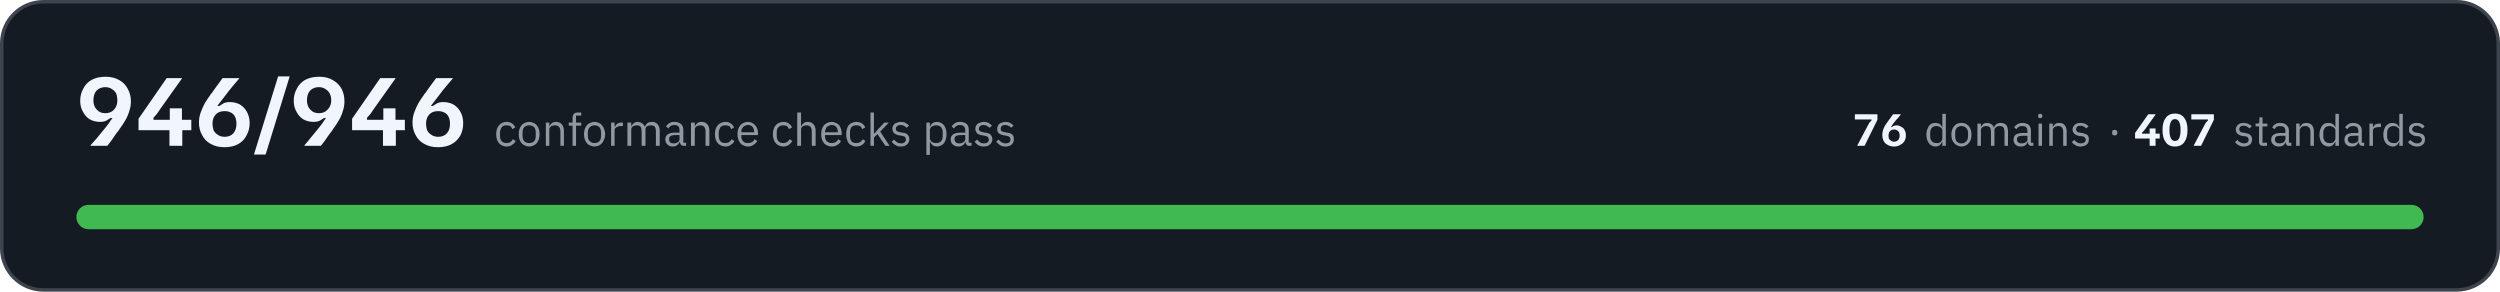
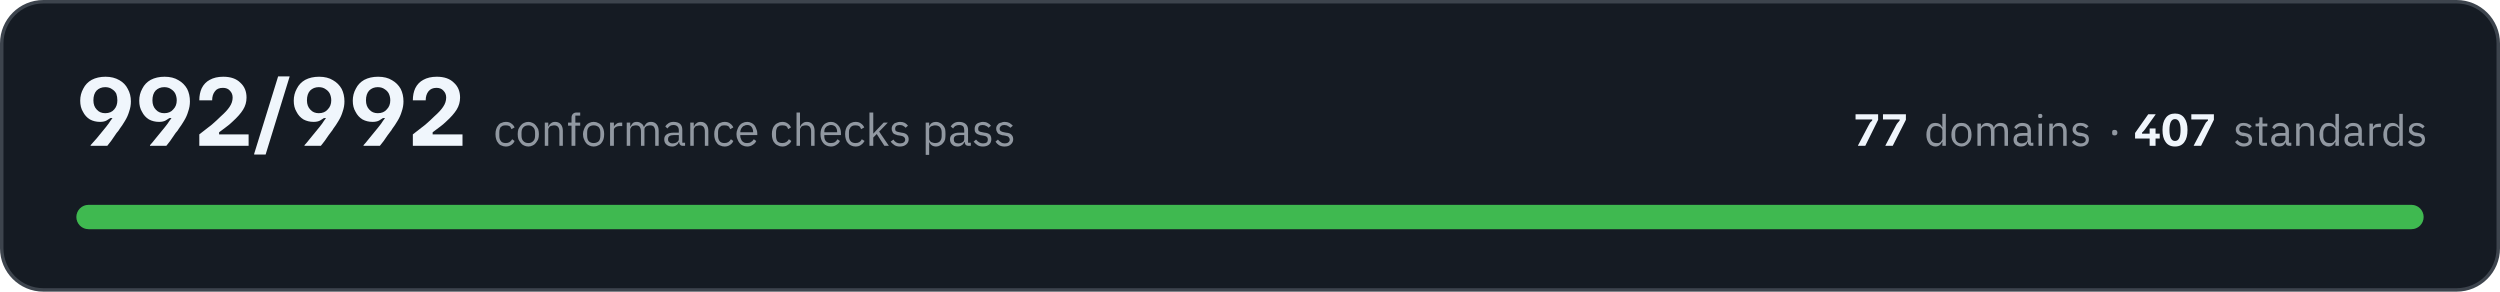
- <svg xmlns="http://www.w3.org/2000/svg" width="720" height="84" viewBox="0 0 7200 840" role="img" aria-label="All 946 conformance checks pass, across 76 domains and 407 standards">
+ <svg xmlns="http://www.w3.org/2000/svg" width="720" height="84" viewBox="0 0 7200 840" role="img" aria-label="All 992 conformance checks pass, across 77 domains and 407 standards">
  <rect x="5" y="5" width="7190" height="830" rx="120" fill="#151b23" stroke="#3d444d" stroke-width="10" />
-   <path fill="#f0f6fc" d="M261 420L261 418Q266 413 278 399Q290 385 305 366Q314 355 318 348Q323 341 324 340L318 340Q314 343 307 347Q300 351 288 351Q272 351 259 344Q246 336 239 322Q231 309 231 290Q231 271 240 255Q248 239 264 230Q281 221 304 221Q327 221 344 231Q360 240 368 256Q377 272 377 292Q377 307 372 321Q368 335 360 348Q353 360 344 372Q344 373 340 378Q336 382 331 390Q326 398 320 406Q314 413 309 420L261 420ZM303 326Q320 326 329 315Q338 305 338 289Q338 279 335 270Q331 262 323 257Q315 251 303 251Q288 251 278 261Q269 271 269 289Q269 306 279 316Q288 326 303 326ZM399 375L399 342L480 225L524 225L524 226L460 316Q456 322 452 328Q448 333 442 339L442 345L551 345L551 375L399 375ZM488 420L488 360L489 360L489 312L524 312L524 360L525 360L525 420L488 420ZM646 424Q623 424 606 414Q590 405 582 389Q573 373 573 353Q573 338 578 324Q583 310 590 297Q598 284 606 273Q606 272 610 268Q614 262 619 255Q624 248 630 240Q636 232 641 225L689 225L689 226Q684 232 672 246Q660 260 646 279Q637 290 632 297Q627 304 626 305L632 305Q636 302 643 298Q650 294 662 294Q678 294 691 301Q704 309 711 322Q719 336 719 355Q719 374 710 390Q702 406 686 415Q670 424 646 424ZM647 394Q663 394 672 384Q681 374 681 356Q681 339 672 329Q662 320 647 320Q630 320 621 330Q612 340 612 356Q612 366 615 375Q619 383 627 388Q635 394 647 394ZM732 445L732 443L801 220L834 220L834 221L765 445L732 445ZM877 420L877 418Q882 413 893 399Q905 385 920 366Q929 355 933 348Q938 341 939 340L933 340Q929 343 922 347Q915 351 903 351Q887 351 874 344Q861 336 854 322Q846 309 846 290Q846 271 855 255Q863 239 879 230Q896 221 919 221Q943 221 959 231Q975 240 984 256Q992 272 992 292Q992 307 987 321Q983 335 975 348Q968 360 959 372Q959 373 955 378Q952 382 946 390Q941 398 935 406Q929 413 924 420L877 420ZM918 326Q935 326 944 315Q954 305 954 289Q954 279 950 270Q946 262 938 257Q930 251 918 251Q903 251 893 261Q884 271 884 289Q884 306 894 316Q903 326 918 326ZM1014 375L1014 342L1095 225L1139 225L1139 226L1075 316Q1071 322 1067 328Q1063 333 1057 339L1057 345L1166 345L1166 375L1014 375ZM1103 420L1103 360L1104 360L1104 312L1139 312L1139 360L1140 360L1140 420L1103 420ZM1261 424Q1238 424 1221 414Q1205 405 1197 389Q1188 373 1188 353Q1188 338 1193 324Q1198 310 1205 297Q1213 284 1221 273Q1221 272 1225 268Q1229 262 1234 255Q1239 248 1245 240Q1251 232 1256 225L1304 225L1304 226Q1299 232 1287 246Q1275 260 1261 279Q1252 290 1247 297Q1242 304 1241 305L1247 305Q1251 302 1258 298Q1265 294 1277 294Q1293 294 1306 301Q1319 309 1326 322Q1334 336 1334 355Q1334 374 1326 390Q1317 406 1301 415Q1285 424 1261 424ZM1262 394Q1278 394 1287 384Q1296 374 1296 356Q1296 339 1287 329Q1277 320 1262 320Q1245 320 1236 330Q1227 340 1227 356Q1227 366 1230 375Q1234 383 1242 388Q1250 394 1262 394Z" />
-   <path fill="#9198a1" d="M1459 422Q1452 422 1446 419Q1441 417 1437 412Q1433 408 1431 401Q1429 395 1429 386Q1429 378 1431 372Q1433 365 1437 361Q1441 356 1446 354Q1452 351 1459 351Q1469 351 1475 356Q1481 360 1484 367L1475 372Q1474 366 1469 363Q1465 361 1459 361Q1454 361 1451 362Q1447 364 1445 366Q1443 369 1442 373Q1440 376 1440 381L1440 392Q1440 401 1445 407Q1450 412 1459 412Q1472 412 1477 401L1485 406Q1482 413 1475 417Q1469 422 1459 422ZM1524 422Q1517 422 1512 419Q1506 417 1502 412Q1498 407 1496 401Q1494 395 1494 386Q1494 379 1496 372Q1498 366 1502 361Q1506 356 1512 354Q1517 351 1524 351Q1531 351 1536 354Q1542 356 1546 361Q1550 366 1552 372Q1554 379 1554 386Q1554 395 1552 401Q1550 407 1546 412Q1542 417 1536 419Q1531 422 1524 422ZM1524 412Q1533 412 1538 407Q1543 402 1543 391L1543 382Q1543 371 1538 366Q1533 361 1524 361Q1516 361 1510 366Q1505 371 1505 382L1505 391Q1505 402 1510 407Q1516 412 1524 412ZM1572 420L1572 353L1582 353L1582 364L1582 364Q1585 358 1589 355Q1594 351 1601 351Q1612 351 1618 358Q1624 365 1624 377L1624 420L1614 420L1614 379Q1614 361 1598 361Q1595 361 1592 362Q1589 362 1587 364Q1585 365 1583 368Q1582 370 1582 373L1582 420L1572 420ZM1649 362L1638 362L1638 353L1649 353L1649 339Q1649 332 1653 328Q1656 324 1664 324L1674 324L1674 333L1659 333L1659 353L1674 353L1674 362L1659 362L1659 420L1649 420L1649 362ZM1712 422Q1706 422 1700 419Q1694 417 1690 412Q1686 407 1684 401Q1682 395 1682 386Q1682 379 1684 372Q1686 366 1690 361Q1694 356 1700 354Q1706 351 1712 351Q1719 351 1725 354Q1730 356 1734 361Q1738 366 1740 372Q1743 379 1743 386Q1743 395 1740 401Q1738 407 1734 412Q1730 417 1725 419Q1719 422 1712 422ZM1712 412Q1721 412 1726 407Q1731 402 1731 391L1731 382Q1731 371 1726 366Q1721 361 1712 361Q1704 361 1699 366Q1693 371 1693 382L1693 391Q1693 402 1699 407Q1704 412 1712 412ZM1760 420L1760 353L1770 353L1770 365L1771 365Q1773 360 1777 357Q1782 353 1790 353L1794 353L1794 363L1788 363Q1780 363 1775 367Q1770 370 1770 374L1770 420L1760 420ZM1807 420L1807 353L1818 353L1818 364L1818 364Q1820 361 1821 359Q1823 357 1825 355Q1827 353 1830 352Q1833 351 1836 351Q1843 351 1849 355Q1854 358 1857 365L1857 365Q1859 360 1864 355Q1869 351 1878 351Q1888 351 1894 358Q1900 365 1900 377L1900 420L1889 420L1889 379Q1889 370 1886 365Q1882 361 1874 361Q1871 361 1868 362Q1866 362 1863 364Q1861 365 1860 368Q1859 370 1859 373L1859 420L1848 420L1848 379Q1848 370 1845 365Q1841 361 1834 361Q1831 361 1828 362Q1825 362 1823 364Q1821 365 1819 368Q1818 370 1818 373L1818 420L1807 420ZM1970 420Q1964 420 1961 417Q1959 414 1958 409L1957 409Q1955 415 1950 418Q1945 422 1938 422Q1927 422 1922 416Q1916 411 1916 401Q1916 392 1923 387Q1930 382 1944 382L1957 382L1957 375Q1957 368 1954 364Q1950 360 1942 360Q1936 360 1931 363Q1927 366 1925 370L1918 364Q1921 359 1927 355Q1933 351 1942 351Q1954 351 1961 357Q1968 363 1968 374L1968 411L1976 411L1976 420L1970 420ZM1940 413Q1944 413 1947 412Q1950 411 1953 409Q1955 408 1956 405Q1957 403 1957 400L1957 389L1944 389Q1935 389 1931 392Q1927 395 1927 400L1927 402Q1927 407 1930 410Q1934 413 1940 413ZM1990 420L1990 353L2001 353L2001 364L2001 364Q2004 358 2008 355Q2013 351 2020 351Q2031 351 2037 358Q2043 365 2043 377L2043 420L2032 420L2032 379Q2032 361 2017 361Q2014 361 2011 362Q2008 362 2006 364Q2004 365 2002 368Q2001 370 2001 373L2001 420L1990 420ZM2089 422Q2082 422 2077 419Q2071 417 2067 412Q2063 408 2061 401Q2059 395 2059 386Q2059 378 2061 372Q2063 365 2067 361Q2071 356 2077 354Q2082 351 2089 351Q2099 351 2105 356Q2111 360 2114 367L2106 372Q2104 366 2100 363Q2095 361 2089 361Q2084 361 2081 362Q2077 364 2075 366Q2073 369 2072 373Q2070 376 2070 381L2070 392Q2070 401 2075 407Q2080 412 2089 412Q2102 412 2107 401L2115 406Q2112 413 2105 417Q2099 422 2089 422ZM2154 422Q2147 422 2142 419Q2136 417 2132 412Q2128 407 2126 401Q2124 395 2124 386Q2124 379 2126 372Q2128 366 2132 361Q2136 356 2142 354Q2147 351 2154 351Q2161 351 2166 354Q2171 356 2175 361Q2179 365 2181 371Q2183 377 2183 384L2183 389L2135 389L2135 392Q2135 396 2136 400Q2138 404 2140 407Q2143 409 2146 411Q2150 412 2155 412Q2161 412 2166 409Q2171 406 2173 401L2181 406Q2177 413 2170 417Q2164 422 2154 422ZM2154 360Q2150 360 2146 362Q2143 363 2140 366Q2138 369 2136 372Q2135 376 2135 380L2135 381L2172 381L2172 380Q2172 371 2167 365Q2162 360 2154 360ZM2256 422Q2249 422 2243 419Q2238 417 2234 412Q2230 408 2228 401Q2226 395 2226 386Q2226 378 2228 372Q2230 365 2234 361Q2238 356 2243 354Q2249 351 2256 351Q2266 351 2272 356Q2278 360 2281 367L2272 372Q2270 366 2266 363Q2262 361 2256 361Q2251 361 2248 362Q2244 364 2242 366Q2239 369 2238 373Q2237 376 2237 381L2237 392Q2237 401 2242 407Q2247 412 2256 412Q2268 412 2274 401L2282 406Q2278 413 2272 417Q2265 422 2256 422ZM2296 324L2307 324L2307 364L2307 364Q2310 358 2314 355Q2319 351 2326 351Q2337 351 2343 358Q2349 365 2349 377L2349 420L2338 420L2338 379Q2338 361 2323 361Q2320 361 2317 362Q2314 362 2312 364Q2309 365 2308 368Q2307 370 2307 373L2307 420L2296 420L2296 324ZM2395 422Q2388 422 2383 419Q2377 417 2373 412Q2369 407 2367 401Q2365 395 2365 386Q2365 379 2367 372Q2369 366 2373 361Q2377 356 2383 354Q2388 351 2395 351Q2402 351 2407 354Q2413 356 2417 361Q2420 365 2422 371Q2424 377 2424 384L2424 389L2376 389L2376 392Q2376 396 2377 400Q2379 404 2381 407Q2384 409 2388 411Q2391 412 2396 412Q2402 412 2407 409Q2412 406 2414 401L2422 406Q2419 413 2412 417Q2405 422 2395 422ZM2395 360Q2391 360 2388 362Q2384 363 2381 366Q2379 369 2378 372Q2376 376 2376 380L2376 381L2413 381L2413 380Q2413 371 2408 365Q2403 360 2395 360ZM2466 422Q2459 422 2454 419Q2448 417 2444 412Q2441 408 2439 401Q2437 395 2437 386Q2437 378 2439 372Q2441 365 2444 361Q2448 356 2454 354Q2459 351 2466 351Q2476 351 2483 356Q2489 360 2492 367L2483 372Q2481 366 2477 363Q2473 361 2466 361Q2462 361 2458 362Q2455 364 2452 366Q2450 369 2449 373Q2448 376 2448 381L2448 392Q2448 401 2452 407Q2457 412 2466 412Q2479 412 2485 401L2492 406Q2489 413 2483 417Q2476 422 2466 422ZM2507 324L2517 324L2517 385L2518 385L2528 373L2547 353L2560 353L2535 379L2562 420L2550 420L2527 386L2517 396L2517 420L2507 420L2507 324ZM2594 422Q2585 422 2579 418Q2572 414 2568 408L2575 402Q2579 407 2584 410Q2589 413 2595 413Q2602 413 2605 410Q2609 407 2609 402Q2609 398 2607 395Q2604 392 2597 391L2592 390Q2587 390 2583 388Q2580 387 2577 385Q2574 383 2572 379Q2570 376 2570 371Q2570 366 2572 362Q2574 359 2577 356Q2580 354 2585 353Q2589 351 2594 351Q2603 351 2608 354Q2614 357 2618 362L2611 368Q2609 365 2604 363Q2600 360 2594 360Q2587 360 2584 363Q2580 366 2580 371Q2580 376 2584 378Q2587 380 2593 381L2599 382Q2610 383 2614 388Q2619 393 2619 401Q2619 410 2612 416Q2606 422 2594 422ZM2668 353L2678 353L2678 364L2679 364Q2682 357 2687 354Q2692 351 2699 351Q2705 351 2710 354Q2715 356 2719 361Q2722 365 2724 372Q2726 378 2726 386Q2726 395 2724 401Q2722 408 2719 412Q2715 417 2710 419Q2705 422 2699 422Q2685 422 2679 409L2678 409L2678 446L2668 446L2668 353ZM2696 412Q2705 412 2710 407Q2715 401 2715 392L2715 381Q2715 372 2710 366Q2705 361 2696 361Q2692 361 2689 362Q2686 363 2684 364Q2681 366 2680 368Q2678 371 2678 374L2678 399Q2678 402 2680 404Q2681 407 2684 409Q2686 410 2689 411Q2692 412 2696 412ZM2792 420Q2786 420 2784 417Q2781 414 2781 409L2780 409Q2778 415 2773 418Q2768 422 2761 422Q2750 422 2744 416Q2738 411 2738 401Q2738 392 2745 387Q2752 382 2767 382L2780 382L2780 375Q2780 368 2776 364Q2772 360 2764 360Q2758 360 2754 363Q2750 366 2747 370L2741 364Q2744 359 2750 355Q2756 351 2765 351Q2777 351 2784 357Q2790 363 2790 374L2790 411L2798 411L2798 420L2792 420ZM2762 413Q2766 413 2769 412Q2773 411 2775 409Q2777 408 2779 405Q2780 403 2780 400L2780 389L2766 389Q2757 389 2753 392Q2749 395 2749 400L2749 402Q2749 407 2753 410Q2756 413 2762 413ZM2833 422Q2824 422 2817 418Q2811 414 2807 408L2814 402Q2818 407 2823 410Q2827 413 2834 413Q2840 413 2844 410Q2848 407 2848 402Q2848 398 2845 395Q2843 392 2836 391L2831 390Q2826 390 2822 388Q2818 387 2815 385Q2813 383 2811 379Q2809 376 2809 371Q2809 366 2811 362Q2813 359 2816 356Q2819 354 2824 353Q2828 351 2833 351Q2841 351 2847 354Q2852 357 2857 362L2850 368Q2847 365 2843 363Q2839 360 2832 360Q2826 360 2823 363Q2819 366 2819 371Q2819 376 2823 378Q2826 380 2832 381L2837 382Q2849 383 2853 388Q2858 393 2858 401Q2858 410 2851 416Q2845 422 2833 422ZM2896 422Q2886 422 2880 418Q2874 414 2869 408L2876 402Q2880 407 2885 410Q2890 413 2896 413Q2903 413 2907 410Q2910 407 2910 402Q2910 398 2908 395Q2905 392 2899 391L2893 390Q2889 390 2885 388Q2881 387 2878 385Q2875 383 2873 379Q2872 376 2872 371Q2872 366 2874 362Q2875 359 2879 356Q2882 354 2886 353Q2891 351 2896 351Q2904 351 2909 354Q2915 357 2919 362L2912 368Q2910 365 2906 363Q2901 360 2895 360Q2888 360 2885 363Q2882 366 2882 371Q2882 376 2885 378Q2888 380 2895 381L2900 382Q2911 383 2916 388Q2920 393 2920 401Q2920 410 2914 416Q2907 422 2896 422Z" />
-   <path fill="#f0f6fc" d="M5349 420L5349 419L5379 362Q5382 356 5384 353Q5387 350 5390 347L5390 344L5342 344L5342 329L5407 329L5407 345L5370 420L5349 420ZM5455 422Q5444 422 5436 417Q5428 413 5425 406Q5421 398 5421 389Q5421 382 5423 375Q5425 369 5428 363Q5432 357 5436 351Q5436 351 5438 349Q5439 346 5442 343Q5444 340 5447 336Q5450 332 5452 329L5474 329L5474 330Q5472 332 5467 339Q5461 345 5454 354Q5450 359 5448 363Q5446 366 5445 366L5448 366Q5450 365 5453 363Q5457 361 5462 361Q5469 361 5475 365Q5482 368 5485 374Q5489 381 5489 390Q5489 399 5485 406Q5481 413 5473 417Q5466 422 5455 422ZM5455 408Q5462 408 5467 403Q5471 398 5471 390Q5471 382 5467 378Q5462 373 5455 373Q5447 373 5443 378Q5439 383 5439 390Q5439 395 5440 399Q5442 403 5446 405Q5449 408 5455 408Z" />
+   <path fill="#f0f6fc" d="M261 420L261 418Q266 413 278 399Q290 385 305 366Q314 355 318 348Q323 341 324 340L318 340Q314 343 307 347Q300 351 288 351Q272 351 259 344Q246 336 239 322Q231 309 231 290Q231 271 240 255Q248 239 264 230Q281 221 304 221Q327 221 344 231Q360 240 368 256Q377 272 377 292Q377 307 372 321Q368 335 360 348Q353 360 344 372Q344 373 340 378Q336 382 331 390Q326 398 320 406Q314 413 309 420L261 420ZM303 326Q320 326 329 315Q338 305 338 289Q338 279 335 270Q331 262 323 257Q315 251 303 251Q288 251 278 261Q269 271 269 289Q269 306 279 316Q288 326 303 326ZM432 420L432 418Q437 413 448 399Q460 385 475 366Q484 355 488 348Q493 341 494 340L488 340Q484 343 477 347Q470 351 458 351Q442 351 429 344Q416 336 409 322Q401 309 401 290Q401 271 410 255Q418 239 434 230Q451 221 474 221Q498 221 514 231Q530 240 539 256Q547 272 547 292Q547 307 542 321Q538 335 530 348Q523 360 514 372Q514 373 510 378Q506 382 501 390Q496 398 490 406Q484 413 479 420L432 420ZM473 326Q490 326 499 315Q509 305 509 289Q509 279 505 270Q501 262 493 257Q485 251 473 251Q458 251 448 261Q439 271 439 289Q439 306 449 316Q458 326 473 326ZM574 420L574 387Q594 371 610 359Q625 346 636 335Q653 320 661 308Q670 295 670 281Q670 269 662 261Q655 253 642 253Q626 253 619 263Q611 273 611 289L574 289Q574 269 581 254Q589 238 604 230Q620 221 643 221Q675 221 692 238Q710 254 710 281Q710 300 700 316Q690 332 670 350Q662 358 651 366Q641 374 631 381L631 387L716 387L716 420L574 420ZM732 445L732 443L801 220L834 220L834 221L765 445L732 445ZM877 420L877 418Q882 413 893 399Q905 385 920 366Q929 355 933 348Q938 341 939 340L933 340Q929 343 922 347Q915 351 903 351Q887 351 874 344Q861 336 854 322Q846 309 846 290Q846 271 855 255Q863 239 879 230Q896 221 919 221Q943 221 959 231Q975 240 984 256Q992 272 992 292Q992 307 987 321Q983 335 975 348Q968 360 959 372Q959 373 955 378Q952 382 946 390Q941 398 935 406Q929 413 924 420L877 420ZM918 326Q935 326 944 315Q954 305 954 289Q954 279 950 270Q946 262 938 257Q930 251 918 251Q903 251 893 261Q884 271 884 289Q884 306 894 316Q903 326 918 326ZM1047 420L1047 418Q1052 413 1063 399Q1075 385 1090 366Q1099 355 1103 348Q1108 341 1109 340L1103 340Q1099 343 1092 347Q1085 351 1073 351Q1057 351 1044 344Q1031 336 1024 322Q1016 309 1016 290Q1016 271 1025 255Q1033 239 1049 230Q1066 221 1089 221Q1113 221 1129 231Q1145 240 1154 256Q1162 272 1162 292Q1162 307 1157 321Q1153 335 1145 348Q1138 360 1129 372Q1129 373 1125 378Q1122 382 1116 390Q1111 398 1105 406Q1099 413 1094 420L1047 420ZM1088 326Q1105 326 1114 315Q1124 305 1124 289Q1124 279 1120 270Q1116 262 1108 257Q1100 251 1088 251Q1073 251 1063 261Q1054 271 1054 289Q1054 306 1064 316Q1073 326 1088 326ZM1189 420L1189 387Q1209 371 1225 359Q1240 346 1251 335Q1268 320 1276 308Q1285 295 1285 281Q1285 269 1277 261Q1270 253 1257 253Q1242 253 1234 263Q1226 273 1226 289L1189 289Q1189 269 1196 254Q1204 238 1219 230Q1235 221 1258 221Q1290 221 1307 238Q1325 254 1325 281Q1325 300 1315 316Q1305 332 1285 350Q1277 358 1266 366Q1256 374 1246 381L1246 387L1332 387L1332 420L1189 420Z" />
+   <path fill="#9198a1" d="M1457 422Q1450 422 1444 419Q1438 417 1435 412Q1431 408 1429 401Q1427 395 1427 386Q1427 378 1429 372Q1431 365 1435 361Q1438 356 1444 354Q1450 351 1457 351Q1467 351 1473 356Q1479 360 1482 367L1473 372Q1471 366 1467 363Q1463 361 1457 361Q1452 361 1448 362Q1445 364 1442 366Q1440 369 1439 373Q1438 376 1438 381L1438 392Q1438 401 1443 407Q1447 412 1457 412Q1469 412 1475 401L1482 406Q1479 413 1473 417Q1466 422 1457 422ZM1522 422Q1515 422 1509 419Q1504 417 1500 412Q1496 407 1493 401Q1491 395 1491 386Q1491 379 1493 372Q1496 366 1500 361Q1504 356 1509 354Q1515 351 1522 351Q1528 351 1534 354Q1539 356 1543 361Q1547 366 1550 372Q1552 379 1552 386Q1552 395 1550 401Q1547 407 1543 412Q1539 417 1534 419Q1528 422 1522 422ZM1522 412Q1530 412 1535 407Q1541 402 1541 391L1541 382Q1541 371 1535 366Q1530 361 1522 361Q1513 361 1508 366Q1502 371 1502 382L1502 391Q1502 402 1508 407Q1513 412 1522 412ZM1569 420L1569 353L1579 353L1579 364L1580 364Q1582 358 1587 355Q1591 351 1599 351Q1609 351 1615 358Q1621 365 1621 377L1621 420L1611 420L1611 379Q1611 361 1596 361Q1593 361 1590 362Q1587 362 1584 364Q1582 365 1581 368Q1579 370 1579 373L1579 420L1569 420ZM1646 362L1636 362L1636 353L1646 353L1646 339Q1646 332 1650 328Q1654 324 1661 324L1671 324L1671 333L1657 333L1657 353L1671 353L1671 362L1657 362L1657 420L1646 420L1646 362ZM1710 422Q1703 422 1697 419Q1692 417 1688 412Q1684 407 1682 401Q1679 395 1679 386Q1679 379 1682 372Q1684 366 1688 361Q1692 356 1697 354Q1703 351 1710 351Q1717 351 1722 354Q1728 356 1732 361Q1736 366 1738 372Q1740 379 1740 386Q1740 395 1738 401Q1736 407 1732 412Q1728 417 1722 419Q1717 422 1710 422ZM1710 412Q1718 412 1724 407Q1729 402 1729 391L1729 382Q1729 371 1724 366Q1718 361 1710 361Q1701 361 1696 366Q1691 371 1691 382L1691 391Q1691 402 1696 407Q1701 412 1710 412ZM1757 420L1757 353L1768 353L1768 365L1768 365Q1770 360 1775 357Q1779 353 1788 353L1792 353L1792 363L1786 363Q1777 363 1772 367Q1768 370 1768 374L1768 420L1757 420ZM1805 420L1805 353L1815 353L1815 364L1816 364Q1817 361 1819 359Q1820 357 1822 355Q1824 353 1827 352Q1830 351 1834 351Q1841 351 1846 355Q1852 358 1854 365L1855 365Q1857 360 1862 355Q1867 351 1875 351Q1885 351 1891 358Q1897 365 1897 377L1897 420L1887 420L1887 379Q1887 370 1883 365Q1880 361 1872 361Q1869 361 1866 362Q1863 362 1861 364Q1859 365 1857 368Q1856 370 1856 373L1856 420L1846 420L1846 379Q1846 370 1842 365Q1839 361 1831 361Q1828 361 1825 362Q1822 362 1820 364Q1818 365 1817 368Q1815 370 1815 373L1815 420L1805 420ZM1967 420Q1961 420 1959 417Q1956 414 1956 409L1955 409Q1953 415 1948 418Q1943 422 1936 422Q1925 422 1919 416Q1913 411 1913 401Q1913 392 1920 387Q1927 382 1942 382L1955 382L1955 375Q1955 368 1951 364Q1947 360 1939 360Q1933 360 1929 363Q1925 366 1922 370L1916 364Q1919 359 1925 355Q1931 351 1940 351Q1952 351 1959 357Q1965 363 1965 374L1965 411L1973 411L1973 420L1967 420ZM1937 413Q1941 413 1944 412Q1948 411 1950 409Q1952 408 1954 405Q1955 403 1955 400L1955 389L1941 389Q1932 389 1928 392Q1924 395 1924 400L1924 402Q1924 407 1928 410Q1931 413 1937 413ZM1988 420L1988 353L1998 353L1998 364L1999 364Q2001 358 2006 355Q2010 351 2018 351Q2028 351 2034 358Q2040 365 2040 377L2040 420L2030 420L2030 379Q2030 361 2015 361Q2012 361 2009 362Q2006 362 2003 364Q2001 365 2000 368Q1998 370 1998 373L1998 420L1988 420ZM2087 422Q2080 422 2074 419Q2068 417 2065 412Q2061 408 2059 401Q2057 395 2057 386Q2057 378 2059 372Q2061 365 2065 361Q2068 356 2074 354Q2080 351 2087 351Q2097 351 2103 356Q2109 360 2112 367L2103 372Q2101 366 2097 363Q2093 361 2087 361Q2082 361 2078 362Q2075 364 2073 366Q2070 369 2069 373Q2068 376 2068 381L2068 392Q2068 401 2073 407Q2077 412 2087 412Q2099 412 2105 401L2112 406Q2109 413 2103 417Q2096 422 2087 422ZM2152 422Q2145 422 2139 419Q2134 417 2130 412Q2126 407 2124 401Q2121 395 2121 386Q2121 379 2124 372Q2126 366 2130 361Q2134 356 2139 354Q2145 351 2152 351Q2158 351 2164 354Q2169 356 2173 361Q2176 365 2178 371Q2181 377 2181 384L2181 389L2132 389L2132 392Q2132 396 2134 400Q2135 404 2138 407Q2140 409 2144 411Q2147 412 2152 412Q2159 412 2163 409Q2168 406 2171 401L2178 406Q2175 413 2168 417Q2161 422 2152 422ZM2152 360Q2147 360 2144 362Q2140 363 2138 366Q2135 369 2134 372Q2132 376 2132 380L2132 381L2169 381L2169 380Q2169 371 2164 365Q2160 360 2152 360ZM2253 422Q2246 422 2241 419Q2235 417 2231 412Q2227 408 2225 401Q2223 395 2223 386Q2223 378 2225 372Q2227 365 2231 361Q2235 356 2241 354Q2246 351 2253 351Q2263 351 2269 356Q2275 360 2278 367L2270 372Q2268 366 2264 363Q2260 361 2253 361Q2249 361 2245 362Q2242 364 2239 366Q2237 369 2236 373Q2235 376 2235 381L2235 392Q2235 401 2239 407Q2244 412 2253 412Q2266 412 2272 401L2279 406Q2276 413 2269 417Q2263 422 2253 422ZM2294 324L2304 324L2304 364L2305 364Q2307 358 2312 355Q2316 351 2324 351Q2334 351 2340 358Q2346 365 2346 377L2346 420L2336 420L2336 379Q2336 361 2321 361Q2317 361 2314 362Q2312 362 2309 364Q2307 365 2306 368Q2304 370 2304 373L2304 420L2294 420L2294 324ZM2393 422Q2386 422 2380 419Q2375 417 2371 412Q2367 407 2365 401Q2363 395 2363 386Q2363 379 2365 372Q2367 366 2371 361Q2375 356 2380 354Q2386 351 2393 351Q2400 351 2405 354Q2410 356 2414 361Q2418 365 2420 371Q2422 377 2422 384L2422 389L2374 389L2374 392Q2374 396 2375 400Q2376 404 2379 407Q2381 409 2385 411Q2389 412 2393 412Q2400 412 2405 409Q2409 406 2412 401L2419 406Q2416 413 2409 417Q2402 422 2393 422ZM2393 360Q2389 360 2385 362Q2381 363 2379 366Q2376 369 2375 372Q2374 376 2374 380L2374 381L2411 381L2411 380Q2411 371 2406 365Q2401 360 2393 360ZM2464 422Q2457 422 2451 419Q2446 417 2442 412Q2438 408 2436 401Q2434 395 2434 386Q2434 378 2436 372Q2438 365 2442 361Q2446 356 2451 354Q2457 351 2464 351Q2474 351 2480 356Q2486 360 2489 367L2480 372Q2478 366 2474 363Q2470 361 2464 361Q2459 361 2456 362Q2452 364 2450 366Q2448 369 2446 373Q2445 376 2445 381L2445 392Q2445 401 2450 407Q2455 412 2464 412Q2477 412 2482 401L2490 406Q2486 413 2480 417Q2474 422 2464 422ZM2504 324L2515 324L2515 385L2515 385L2526 373L2545 353L2557 353L2532 379L2560 420L2547 420L2525 386L2515 396L2515 420L2504 420L2504 324ZM2592 422Q2582 422 2576 418Q2570 414 2565 408L2573 402Q2576 407 2581 410Q2586 413 2592 413Q2599 413 2603 410Q2607 407 2607 402Q2607 398 2604 395Q2601 392 2595 391L2589 390Q2585 390 2581 388Q2577 387 2574 385Q2571 383 2570 379Q2568 376 2568 371Q2568 366 2570 362Q2572 359 2575 356Q2578 354 2582 353Q2587 351 2592 351Q2600 351 2606 354Q2611 357 2615 362L2608 368Q2606 365 2602 363Q2598 360 2591 360Q2585 360 2581 363Q2578 366 2578 371Q2578 376 2581 378Q2585 380 2591 381L2596 382Q2607 383 2612 388Q2617 393 2617 401Q2617 410 2610 416Q2603 422 2592 422ZM2666 353L2676 353L2676 364L2676 364Q2679 357 2684 354Q2689 351 2696 351Q2702 351 2707 354Q2712 356 2716 361Q2720 365 2722 372Q2723 378 2723 386Q2723 395 2722 401Q2720 408 2716 412Q2712 417 2707 419Q2702 422 2696 422Q2682 422 2676 409L2676 409L2676 446L2666 446L2666 353ZM2693 412Q2702 412 2707 407Q2712 401 2712 392L2712 381Q2712 372 2707 366Q2702 361 2693 361Q2690 361 2687 362Q2683 363 2681 364Q2679 366 2677 368Q2676 371 2676 374L2676 399Q2676 402 2677 404Q2679 407 2681 409Q2683 410 2687 411Q2690 412 2693 412ZM2790 420Q2784 420 2781 417Q2779 414 2778 409L2777 409Q2775 415 2770 418Q2765 422 2758 422Q2747 422 2742 416Q2736 411 2736 401Q2736 392 2743 387Q2750 382 2764 382L2777 382L2777 375Q2777 368 2774 364Q2770 360 2762 360Q2756 360 2751 363Q2747 366 2745 370L2738 364Q2741 359 2747 355Q2753 351 2762 351Q2774 351 2781 357Q2788 363 2788 374L2788 411L2796 411L2796 420L2790 420ZM2760 413Q2764 413 2767 412Q2770 411 2773 409Q2775 408 2776 405Q2777 403 2777 400L2777 389L2764 389Q2755 389 2751 392Q2747 395 2747 400L2747 402Q2747 407 2750 410Q2754 413 2760 413ZM2831 422Q2821 422 2815 418Q2809 414 2804 408L2811 402Q2815 407 2820 410Q2825 413 2831 413Q2838 413 2842 410Q2845 407 2845 402Q2845 398 2843 395Q2840 392 2834 391L2828 390Q2824 390 2820 388Q2816 387 2813 385Q2810 383 2808 379Q2807 376 2807 371Q2807 366 2809 362Q2810 359 2814 356Q2817 354 2821 353Q2826 351 2831 351Q2839 351 2844 354Q2850 357 2854 362L2847 368Q2845 365 2841 363Q2836 360 2830 360Q2823 360 2820 363Q2817 366 2817 371Q2817 376 2820 378Q2823 380 2830 381L2835 382Q2846 383 2851 388Q2855 393 2855 401Q2855 410 2849 416Q2842 422 2831 422ZM2893 422Q2884 422 2877 418Q2871 414 2867 408L2874 402Q2878 407 2883 410Q2887 413 2894 413Q2900 413 2904 410Q2908 407 2908 402Q2908 398 2905 395Q2903 392 2896 391L2891 390Q2886 390 2882 388Q2878 387 2875 385Q2873 383 2871 379Q2869 376 2869 371Q2869 366 2871 362Q2873 359 2876 356Q2879 354 2884 353Q2888 351 2893 351Q2901 351 2907 354Q2912 357 2917 362L2910 368Q2907 365 2903 363Q2899 360 2892 360Q2886 360 2883 363Q2879 366 2879 371Q2879 376 2883 378Q2886 380 2892 381L2897 382Q2909 383 2913 388Q2918 393 2918 401Q2918 410 2911 416Q2905 422 2893 422Z" />
+   <path fill="#f0f6fc" d="M5351 420L5351 419L5381 362Q5384 356 5386 353Q5389 350 5392 347L5392 344L5344 344L5344 329L5409 329L5409 345L5372 420L5351 420ZM5430 420L5430 419L5460 362Q5463 356 5466 353Q5468 350 5471 347L5471 344L5423 344L5423 329L5489 329L5489 345L5451 420L5430 420Z" />
  <path fill="#9198a1" d="M5594 409L5593 409Q5587 422 5574 422Q5568 422 5563 419Q5558 417 5555 412Q5552 408 5550 402Q5548 396 5548 388Q5548 380 5550 374Q5552 368 5555 363Q5558 359 5563 356Q5568 354 5574 354Q5581 354 5586 357Q5591 360 5593 366L5594 366L5594 328L5604 328L5604 420L5594 420L5594 409ZM5577 412Q5580 412 5583 412Q5586 411 5589 409Q5591 407 5592 405Q5594 402 5594 399L5594 375Q5594 373 5592 370Q5591 368 5589 367Q5586 365 5583 364Q5580 363 5577 363Q5568 363 5564 368Q5559 374 5559 382L5559 393Q5559 402 5564 407Q5568 412 5577 412ZM5649 422Q5643 422 5637 419Q5632 417 5628 412Q5624 408 5622 402Q5620 396 5620 388Q5620 380 5622 374Q5624 368 5628 363Q5632 359 5637 356Q5643 354 5649 354Q5656 354 5661 356Q5666 359 5670 363Q5674 368 5676 374Q5678 380 5678 388Q5678 396 5676 402Q5674 408 5670 412Q5666 417 5661 419Q5656 422 5649 422ZM5649 413Q5657 413 5662 408Q5668 403 5668 392L5668 383Q5668 373 5662 368Q5657 363 5649 363Q5641 363 5636 368Q5631 373 5631 383L5631 392Q5631 403 5636 408Q5641 413 5649 413ZM5695 420L5695 356L5705 356L5705 366L5705 366Q5706 363 5708 361Q5709 359 5711 358Q5713 356 5716 355Q5719 354 5723 354Q5729 354 5734 357Q5740 360 5742 367L5743 367Q5744 362 5749 358Q5754 354 5762 354Q5772 354 5778 360Q5783 367 5783 379L5783 420L5773 420L5773 380Q5773 372 5770 367Q5767 363 5759 363Q5756 363 5753 364Q5751 364 5749 366Q5747 368 5745 370Q5744 372 5744 375L5744 420L5734 420L5734 380Q5734 372 5731 367Q5727 363 5720 363Q5717 363 5714 364Q5712 364 5710 366Q5707 368 5706 370Q5705 372 5705 375L5705 420L5695 420ZM5851 420Q5845 420 5843 417Q5840 414 5840 409L5839 409Q5837 416 5832 419Q5827 422 5820 422Q5810 422 5804 416Q5799 411 5799 402Q5799 393 5805 388Q5812 383 5826 383L5839 383L5839 377Q5839 370 5835 366Q5832 363 5824 363Q5818 363 5814 365Q5810 368 5807 372L5801 367Q5804 361 5810 358Q5816 354 5824 354Q5836 354 5843 360Q5849 366 5849 376L5849 411L5856 411L5856 420L5851 420ZM5822 413Q5826 413 5829 412Q5832 411 5834 410Q5837 408 5838 406Q5839 404 5839 401L5839 391L5826 391Q5817 391 5813 393Q5809 396 5809 400L5809 403Q5809 408 5813 410Q5816 413 5822 413ZM5876 340Q5872 340 5871 339Q5870 337 5870 335L5870 333Q5870 331 5871 329Q5872 328 5876 328Q5879 328 5880 329Q5882 331 5882 333L5882 335Q5882 337 5880 339Q5879 340 5876 340ZM5871 356L5881 356L5881 420L5871 420L5871 356ZM5902 420L5902 356L5912 356L5912 366L5912 366Q5915 361 5919 357Q5923 354 5931 354Q5941 354 5946 360Q5952 367 5952 379L5952 420L5942 420L5942 380Q5942 363 5928 363Q5925 363 5922 364Q5919 364 5917 366Q5915 368 5913 370Q5912 372 5912 375L5912 420L5902 420ZM5992 422Q5983 422 5977 418Q5971 415 5967 409L5974 403Q5978 408 5982 410Q5987 413 5993 413Q5999 413 6003 410Q6007 408 6007 402Q6007 399 6004 396Q6002 393 5995 392L5990 392Q5986 391 5982 390Q5978 388 5975 386Q5973 384 5971 381Q5969 378 5969 373Q5969 368 5971 365Q5973 361 5976 359Q5979 356 5983 355Q5988 354 5992 354Q6000 354 6006 357Q6011 359 6015 364L6008 370Q6006 367 6002 365Q5998 362 5992 362Q5985 362 5982 365Q5979 368 5979 372Q5979 377 5982 379Q5985 382 5991 382L5996 383Q6007 385 6012 389Q6016 394 6016 401Q6016 411 6010 416Q6003 422 5992 422Z" />
  <path fill="#9198a1" d="M6090 390Q6086 390 6084 388Q6083 386 6083 383L6083 381Q6083 378 6084 376Q6086 374 6090 374Q6094 374 6096 376Q6098 378 6098 381L6098 383Q6098 386 6096 388Q6094 390 6090 390Z" />
  <path fill="#f0f6fc" d="M6149 399L6149 383L6187 329L6208 329L6208 330L6178 372Q6176 374 6174 377Q6172 379 6169 382L6169 385L6220 385L6220 399L6149 399ZM6191 420L6191 392L6191 392L6191 370L6208 370L6208 392L6208 392L6208 420L6191 420ZM6264 422Q6246 422 6237 409Q6228 397 6228 374Q6228 352 6237 340Q6246 327 6264 327Q6282 327 6291 340Q6300 352 6300 374Q6300 397 6291 409Q6282 422 6264 422ZM6264 406Q6272 406 6276 398Q6280 390 6280 374Q6280 359 6276 351Q6272 343 6264 343Q6256 343 6252 351Q6248 359 6248 374Q6248 390 6252 398Q6256 406 6264 406ZM6318 420L6318 419L6348 362Q6351 356 6353 353Q6356 350 6359 347L6359 344L6311 344L6311 329L6376 329L6376 345L6339 420L6318 420Z" />
  <path fill="#9198a1" d="M6462 422Q6453 422 6447 418Q6441 415 6437 409L6444 403Q6447 408 6452 410Q6457 413 6463 413Q6469 413 6473 410Q6476 408 6476 402Q6476 399 6474 396Q6471 393 6465 392L6460 392Q6455 391 6452 390Q6448 388 6445 386Q6442 384 6441 381Q6439 378 6439 373Q6439 368 6441 365Q6443 361 6446 359Q6449 356 6453 355Q6457 354 6462 354Q6470 354 6475 357Q6481 359 6485 364L6478 370Q6476 367 6472 365Q6468 362 6461 362Q6455 362 6452 365Q6449 368 6449 372Q6449 377 6452 379Q6455 382 6461 382L6466 383Q6477 385 6481 389Q6486 394 6486 401Q6486 411 6480 416Q6473 422 6462 422ZM6517 420Q6512 420 6509 417Q6506 414 6506 409L6506 364L6496 364L6496 356L6502 356Q6505 356 6506 354Q6507 353 6507 350L6507 338L6516 338L6516 356L6530 356L6530 364L6516 364L6516 411L6529 411L6529 420L6517 420ZM6593 420Q6588 420 6585 417Q6583 414 6582 409L6582 409Q6580 416 6575 419Q6570 422 6563 422Q6553 422 6547 416Q6541 411 6541 402Q6541 393 6548 388Q6555 383 6569 383L6582 383L6582 377Q6582 370 6578 366Q6574 363 6566 363Q6561 363 6557 365Q6553 368 6550 372L6544 367Q6547 361 6552 358Q6558 354 6567 354Q6579 354 6585 360Q6592 366 6592 376L6592 411L6599 411L6599 420L6593 420ZM6565 413Q6568 413 6572 412Q6575 411 6577 410Q6579 408 6580 406Q6582 404 6582 401L6582 391L6568 391Q6560 391 6556 393Q6552 396 6552 400L6552 403Q6552 408 6555 410Q6559 413 6565 413ZM6613 420L6613 356L6623 356L6623 366L6624 366Q6626 361 6631 357Q6635 354 6642 354Q6652 354 6658 360Q6664 367 6664 379L6664 420L6654 420L6654 380Q6654 363 6639 363Q6636 363 6633 364Q6630 364 6628 366Q6626 368 6625 370Q6623 372 6623 375L6623 420L6613 420ZM6726 409L6725 409Q6719 422 6706 422Q6700 422 6695 419Q6690 417 6687 412Q6684 408 6682 402Q6680 396 6680 388Q6680 380 6682 374Q6684 368 6687 363Q6690 359 6695 356Q6700 354 6706 354Q6713 354 6718 357Q6723 360 6725 366L6726 366L6726 328L6736 328L6736 420L6726 420L6726 409ZM6709 412Q6712 412 6715 412Q6718 411 6721 409Q6723 407 6724 405Q6726 402 6726 399L6726 375Q6726 373 6724 370Q6723 368 6721 367Q6718 365 6715 364Q6712 363 6709 363Q6700 363 6696 368Q6691 374 6691 382L6691 393Q6691 402 6696 407Q6700 412 6709 412ZM6804 420Q6798 420 6796 417Q6793 414 6793 409L6792 409Q6790 416 6785 419Q6780 422 6773 422Q6763 422 6757 416Q6752 411 6752 402Q6752 393 6758 388Q6765 383 6779 383L6792 383L6792 377Q6792 370 6788 366Q6784 363 6777 363Q6771 363 6767 365Q6763 368 6760 372L6754 367Q6757 361 6763 358Q6768 354 6777 354Q6789 354 6795 360Q6802 366 6802 376L6802 411L6809 411L6809 420L6804 420ZM6775 413Q6779 413 6782 412Q6785 411 6787 410Q6789 408 6791 406Q6792 404 6792 401L6792 391L6779 391Q6770 391 6766 393Q6762 396 6762 400L6762 403Q6762 408 6766 410Q6769 413 6775 413ZM6824 420L6824 356L6834 356L6834 367L6834 367Q6836 363 6840 359Q6845 356 6853 356L6857 356L6857 366L6851 366Q6843 366 6838 369Q6834 372 6834 376L6834 420L6824 420ZM6910 409L6909 409Q6904 422 6891 422Q6885 422 6880 419Q6875 417 6871 412Q6868 408 6866 402Q6864 396 6864 388Q6864 380 6866 374Q6868 368 6871 363Q6875 359 6880 356Q6885 354 6891 354Q6897 354 6902 357Q6907 360 6909 366L6910 366L6910 328L6920 328L6920 420L6910 420L6910 409ZM6893 412Q6897 412 6900 412Q6903 411 6905 409Q6907 407 6909 405Q6910 402 6910 399L6910 375Q6910 373 6909 370Q6907 368 6905 367Q6903 365 6900 364Q6897 363 6893 363Q6885 363 6880 368Q6875 374 6875 382L6875 393Q6875 402 6880 407Q6885 412 6893 412ZM6961 422Q6952 422 6946 418Q6939 415 6935 409L6942 403Q6946 408 6951 410Q6955 413 6961 413Q6968 413 6971 410Q6975 408 6975 402Q6975 399 6972 396Q6970 393 6964 392L6958 392Q6954 391 6950 390Q6947 388 6944 386Q6941 384 6939 381Q6938 378 6938 373Q6938 368 6939 365Q6941 361 6944 359Q6947 356 6952 355Q6956 354 6961 354Q6969 354 6974 357Q6979 359 6983 364L6977 370Q6974 367 6970 365Q6966 362 6960 362Q6954 362 6951 365Q6947 368 6947 372Q6947 377 6951 379Q6954 382 6960 382L6965 383Q6976 385 6980 389Q6984 394 6984 401Q6984 411 6978 416Q6972 422 6961 422Z" />
  <clipPath id="bar">
    <rect x="220" y="590" width="6760" height="70" rx="35" />
  </clipPath>
  <g clip-path="url(#bar)">
    <rect x="220" y="590" width="6760" height="70" fill="#262c36" />
    <rect x="220" y="590" width="6760" height="70" fill="#3fb950" />
  </g>
</svg>
